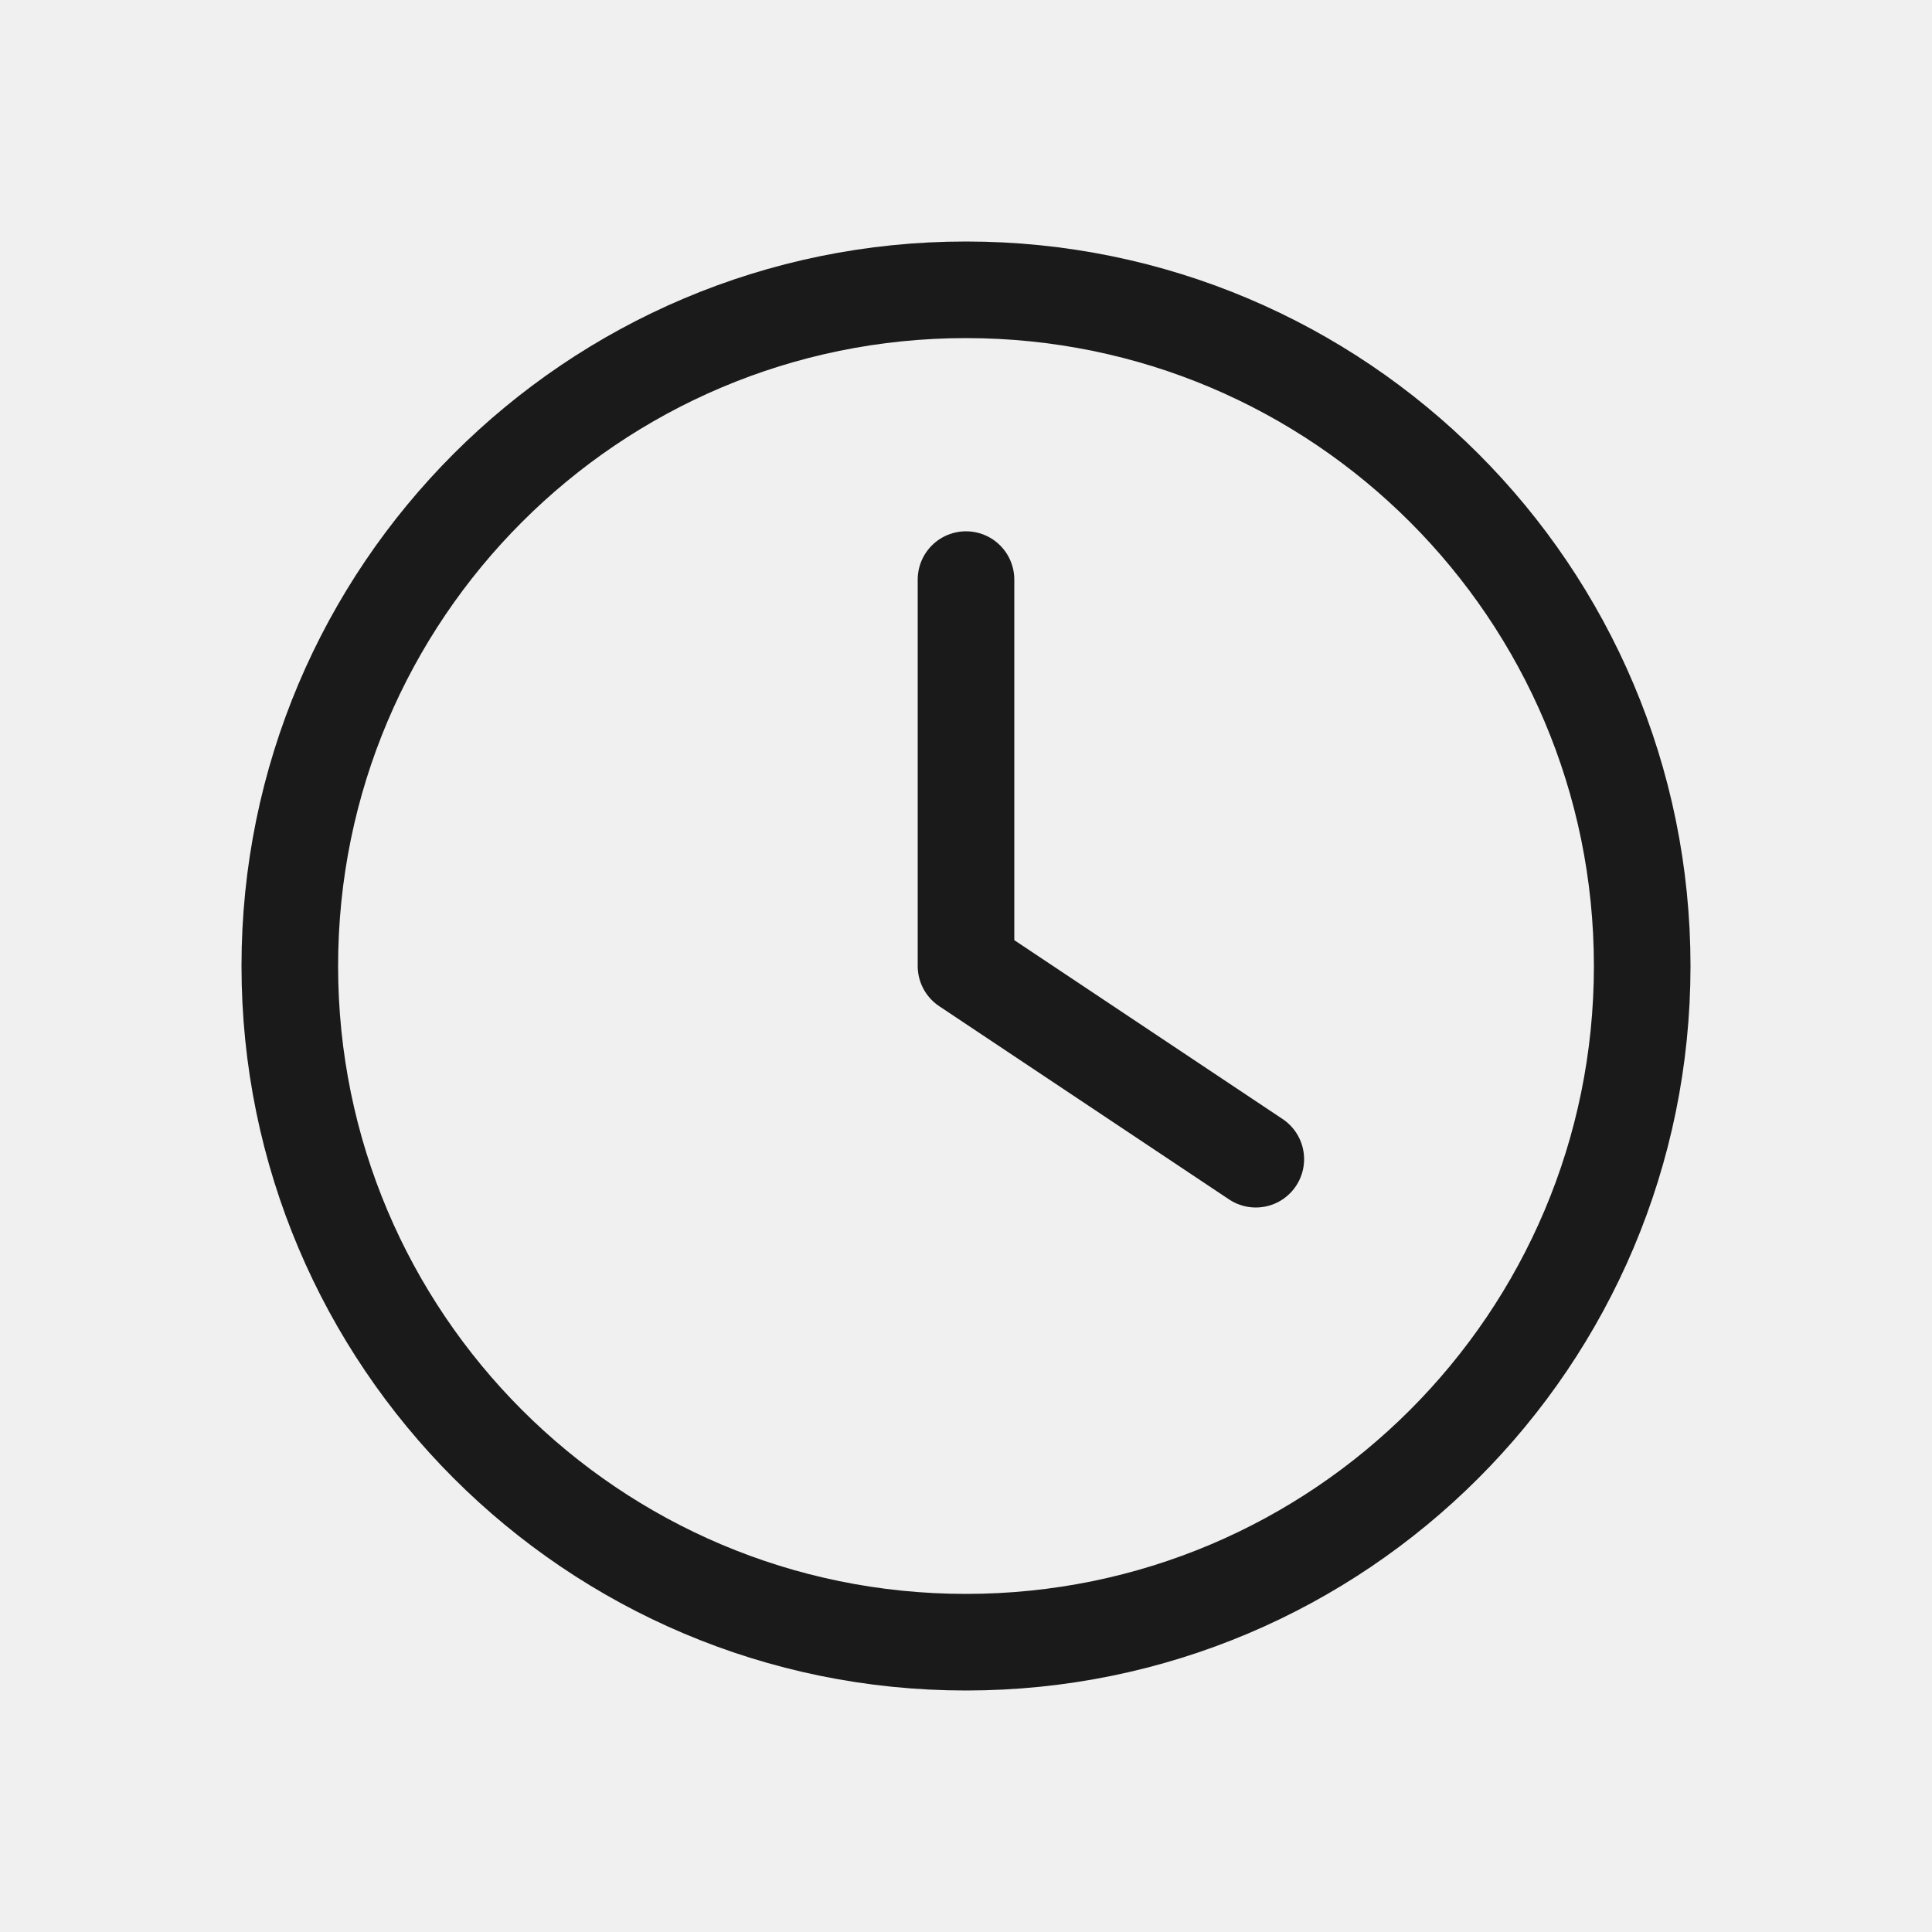
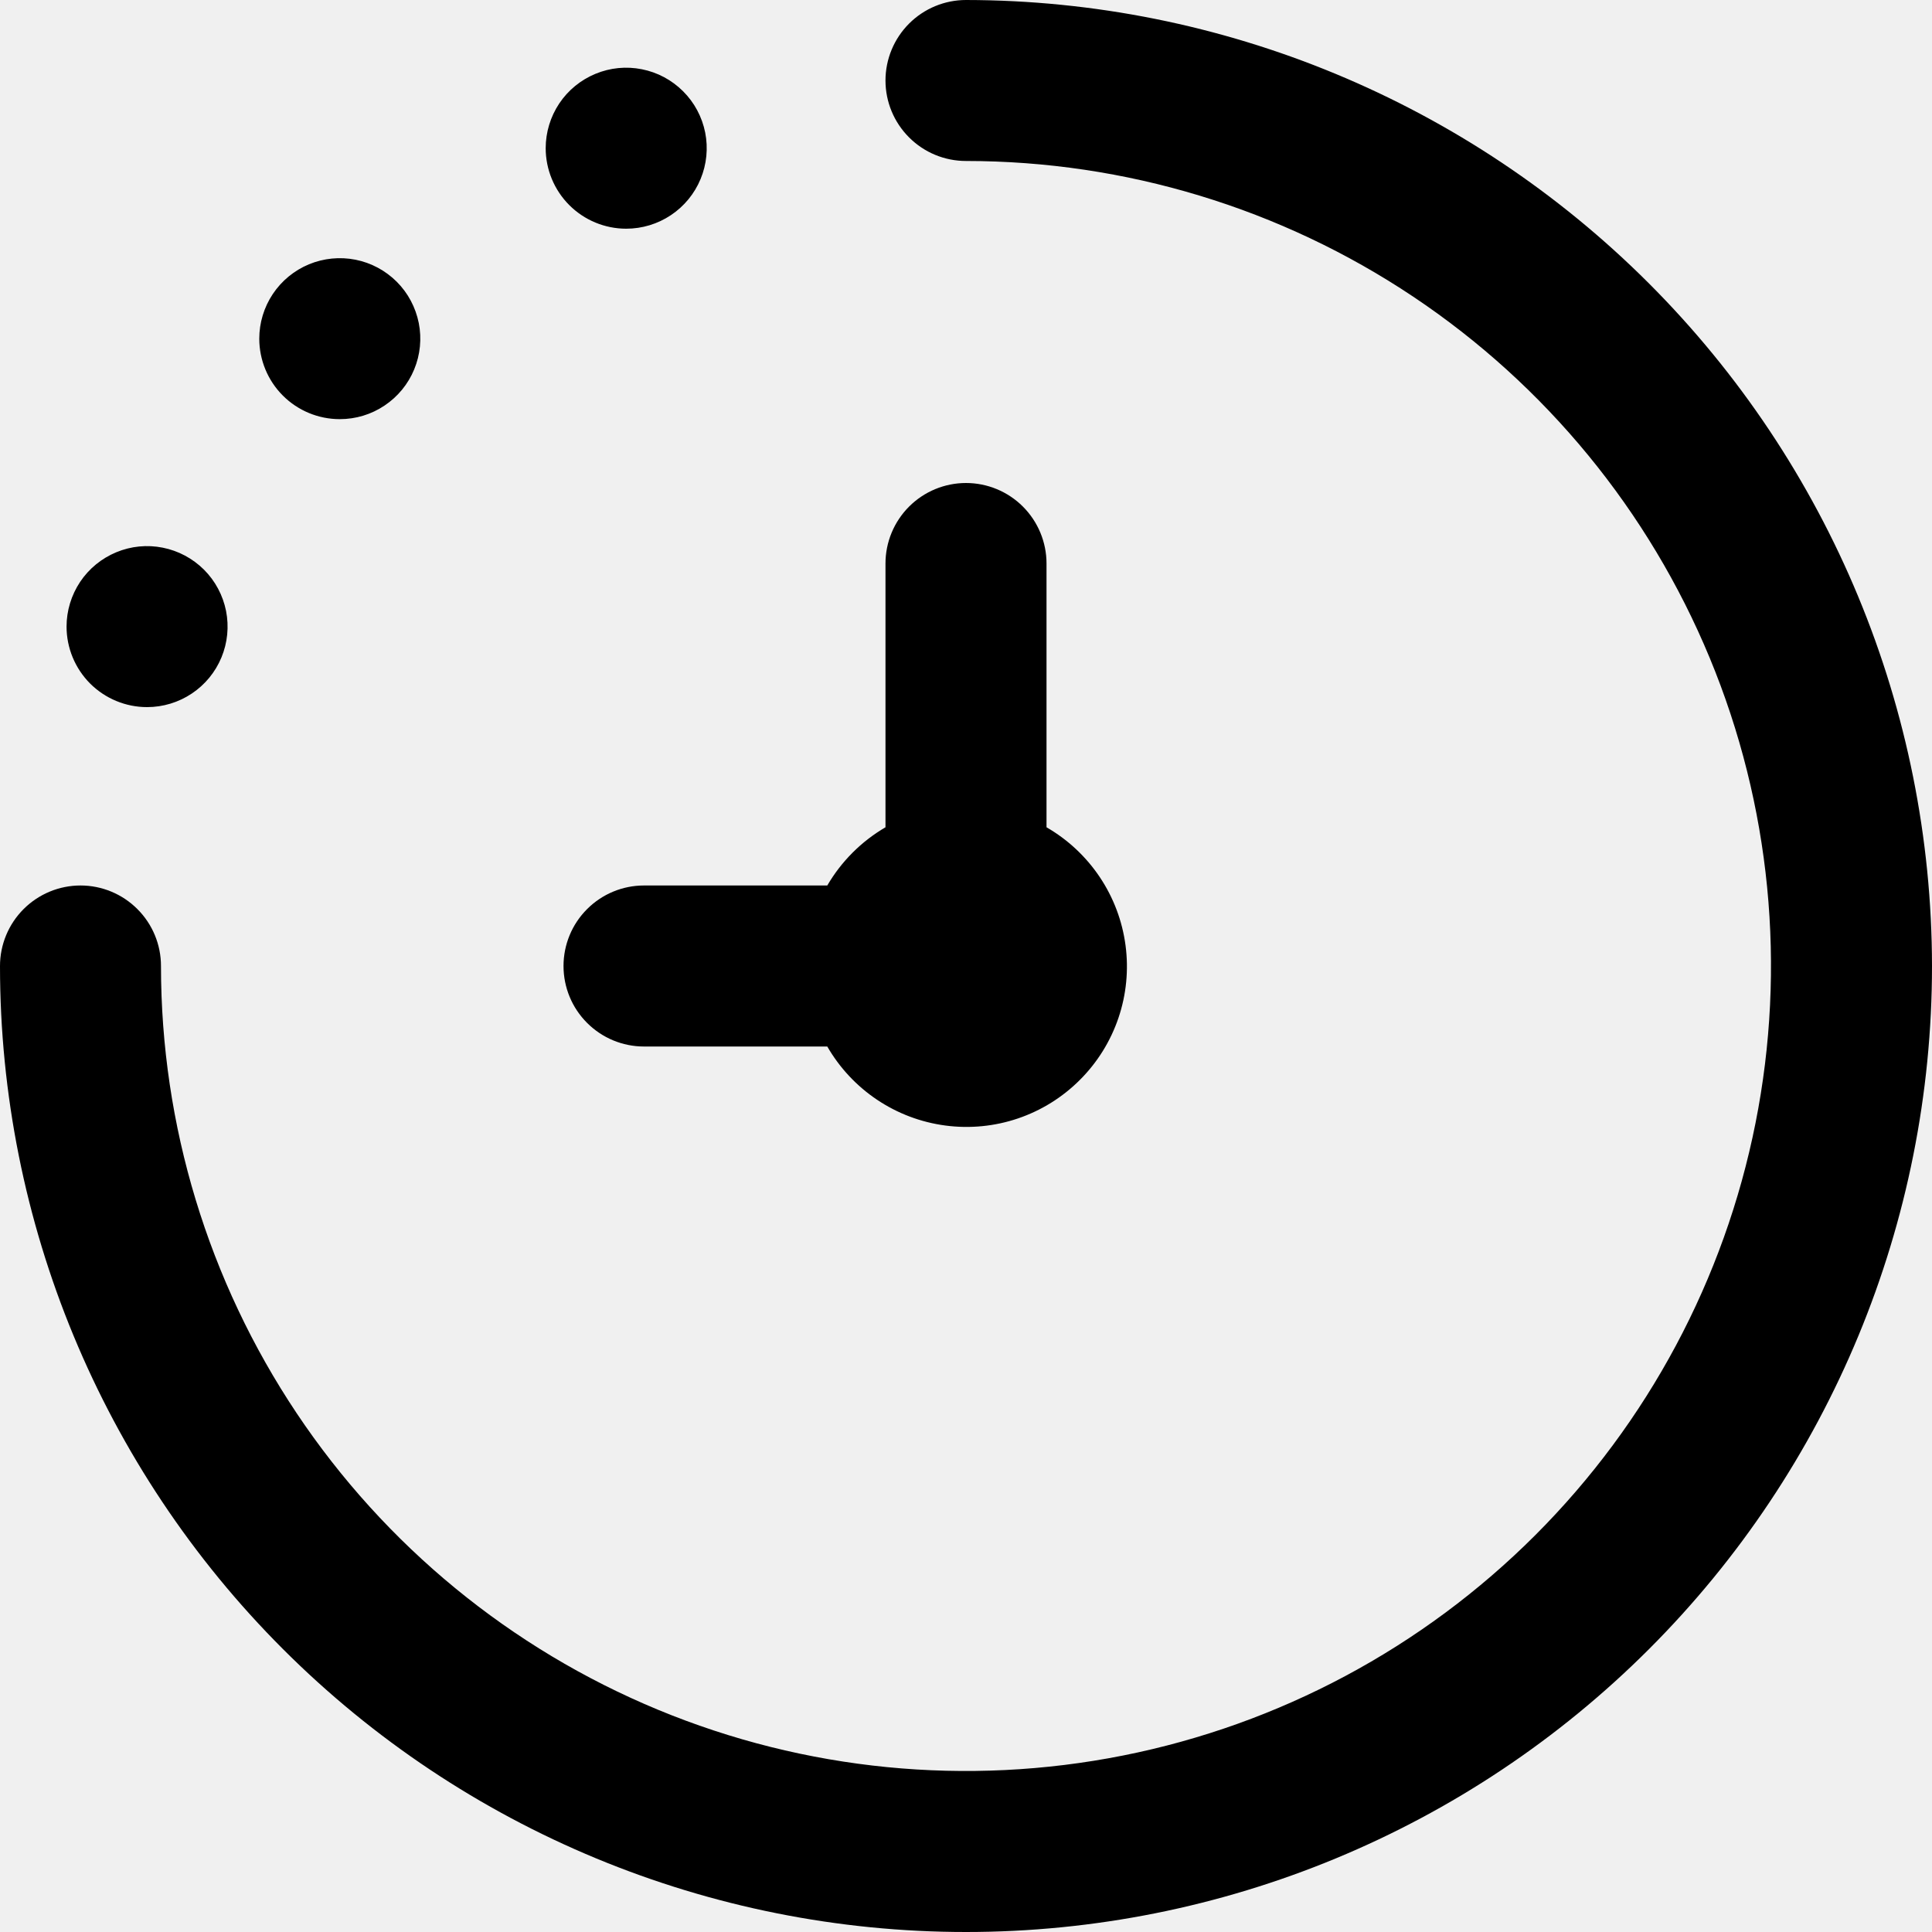
<svg xmlns="http://www.w3.org/2000/svg" width="40" height="40" viewBox="0 0 40 40" fill="none">
-   <circle cx="20" cy="20" r="14" stroke="#1a1a1a" stroke-width="2" fill="none" />
-   <path d="M20 12V20L26 24" stroke="#1a1a1a" stroke-width="2" stroke-linecap="round" stroke-linejoin="round" />
+   <g clip-path="url(#clip0_3552_7717)">
+     <path d="M40 20C40 25.304 37.893 30.391 34.142 34.142C30.391 37.893 25.304 40 20 40C14.696 40 9.609 37.893 5.858 34.142C2.107 30.391 0 25.304 0 20C0 19.558 0.176 19.134 0.488 18.822C0.801 18.509 1.225 18.333 1.667 18.333C2.109 18.333 2.533 18.509 2.845 18.822C3.158 19.134 3.333 19.558 3.333 20C3.333 23.296 4.311 26.519 6.142 29.259C7.974 32 10.576 34.136 13.622 35.398C16.667 36.66 20.018 36.989 23.252 36.346C26.485 35.703 29.454 34.116 31.785 31.785C34.116 29.454 35.703 26.485 36.346 23.252C36.989 20.018 36.66 16.667 35.398 13.622C34.136 10.576 32 7.974 29.259 6.142C26.519 4.311 23.296 3.333 20 3.333C19.558 3.333 19.134 3.158 18.822 2.845C18.509 2.533 18.333 2.109 18.333 1.667C18.333 1.225 18.509 0.801 18.822 0.488C19.134 0.176 19.558 0 20 0C25.303 0.006 30.386 2.115 34.136 5.864C37.885 9.614 39.994 14.697 40 20ZM17.128 18.333H13.333C12.891 18.333 12.467 18.509 12.155 18.822C11.842 19.134 11.667 19.558 11.667 20C11.667 20.442 11.842 20.866 12.155 21.178C12.467 21.491 12.891 21.667 13.333 21.667H17.128C17.383 22.109 17.736 22.486 18.16 22.77C18.584 23.054 19.067 23.236 19.573 23.303C20.078 23.37 20.593 23.32 21.076 23.156C21.559 22.992 21.998 22.719 22.358 22.358C22.719 21.998 22.992 21.559 23.156 21.076C23.32 20.593 23.37 20.078 23.303 19.573C23.236 19.067 23.054 18.584 22.77 18.16C22.486 17.736 22.109 17.383 21.667 17.128V11.667C21.667 11.225 21.491 10.801 21.178 10.488C20.866 10.176 20.442 10 20 10C19.558 10 19.134 10.176 18.822 10.488C18.509 10.801 18.333 11.225 18.333 11.667V17.128C17.834 17.419 17.419 17.834 17.128 18.333ZM3.045 14.64C3.375 14.64 3.697 14.542 3.971 14.359C4.245 14.176 4.459 13.916 4.585 13.611C4.711 13.307 4.744 12.972 4.68 12.648C4.615 12.325 4.457 12.028 4.224 11.795C3.99 11.562 3.693 11.403 3.37 11.339C3.047 11.274 2.712 11.307 2.407 11.434C2.103 11.56 1.842 11.773 1.659 12.047C1.476 12.322 1.378 12.644 1.378 12.973C1.378 13.415 1.554 13.839 1.866 14.152C2.179 14.464 2.603 14.64 3.045 14.64ZM7.035 8.678C7.365 8.678 7.687 8.581 7.961 8.397C8.235 8.214 8.449 7.954 8.575 7.649C8.701 7.345 8.734 7.01 8.67 6.687C8.605 6.363 8.447 6.066 8.214 5.833C7.98 5.6 7.683 5.441 7.36 5.377C7.037 5.313 6.702 5.346 6.397 5.472C6.093 5.598 5.832 5.812 5.649 6.086C5.466 6.36 5.368 6.682 5.368 7.012C5.368 7.454 5.544 7.878 5.856 8.19C6.169 8.503 6.593 8.678 7.035 8.678ZM12.965 4.735C13.295 4.735 13.617 4.637 13.891 4.454C14.165 4.271 14.379 4.011 14.505 3.706C14.631 3.402 14.664 3.066 14.6 2.743C14.535 2.42 14.377 2.123 14.143 1.89C13.91 1.657 13.614 1.498 13.29 1.434C12.967 1.369 12.632 1.402 12.327 1.529C12.023 1.655 11.762 1.868 11.579 2.142C11.396 2.416 11.298 2.739 11.298 3.068C11.298 3.51 11.474 3.934 11.787 4.247C12.099 4.559 12.523 4.735 12.965 4.735Z" fill="black" />
+   </g>
+   <defs>
+     <clipPath id="clip0_3552_7717">
+       <rect width="40" height="40" fill="white" />
+     </clipPath>
+   </defs>
</svg>
